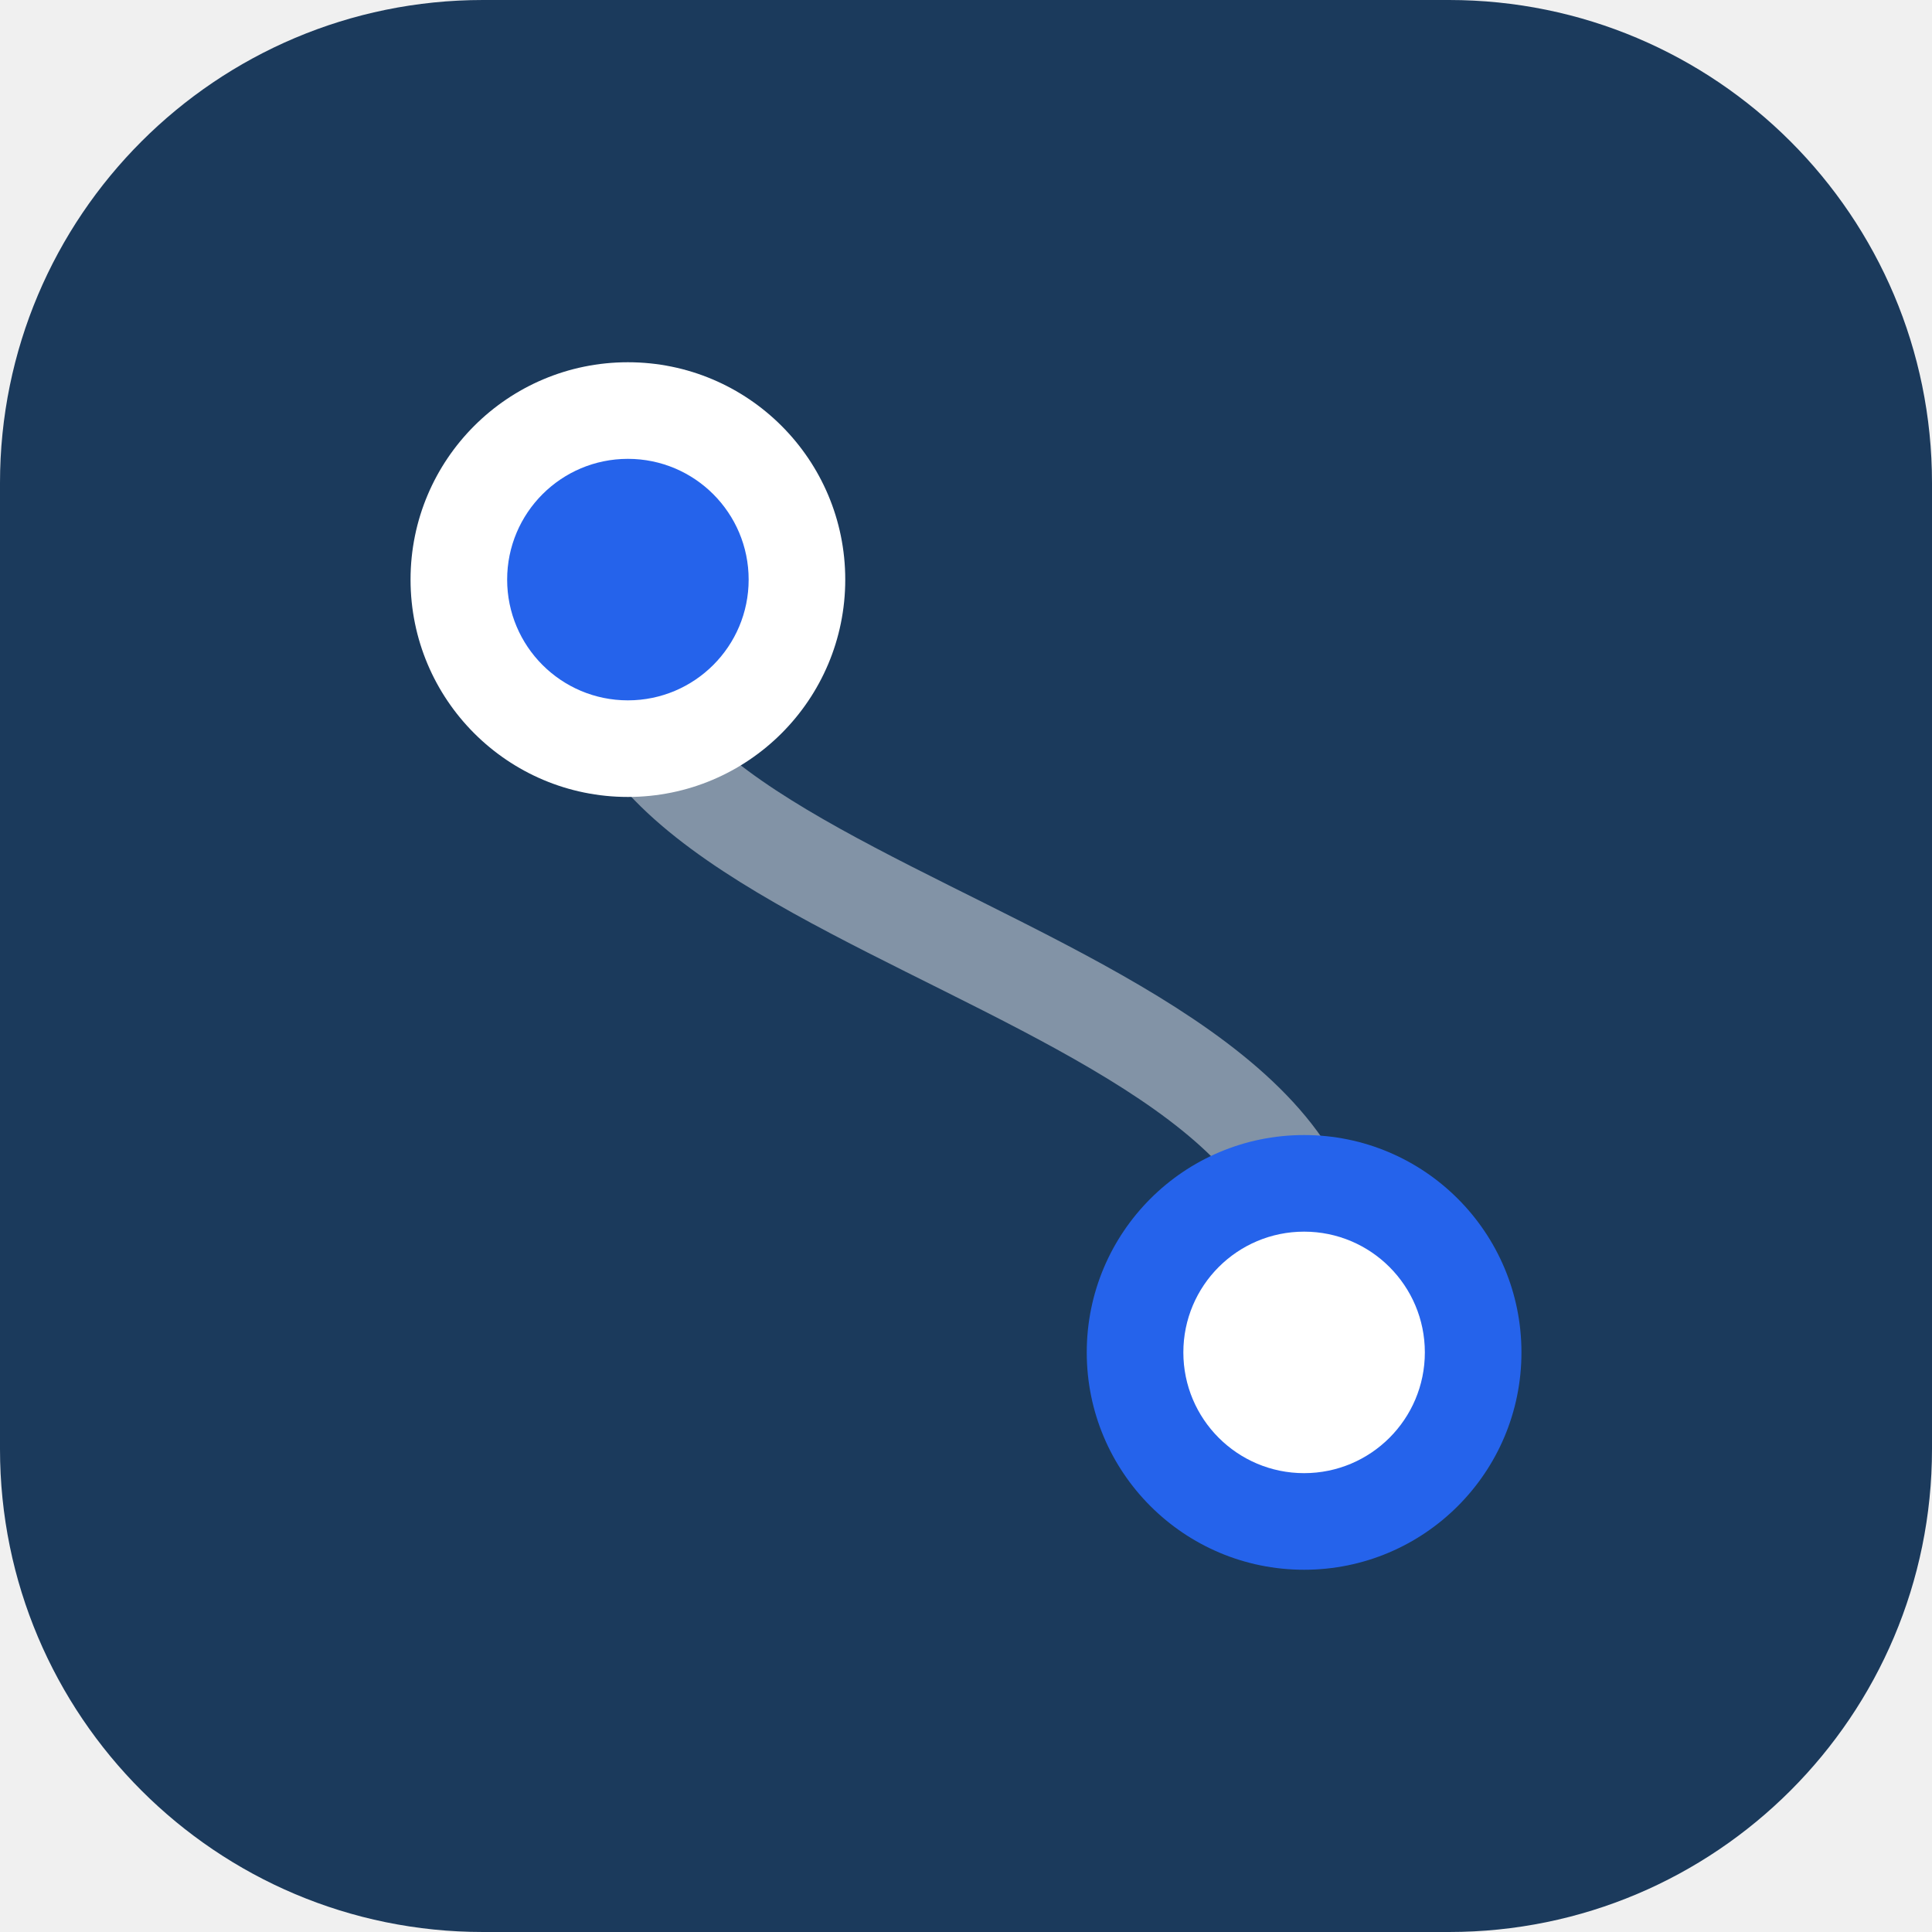
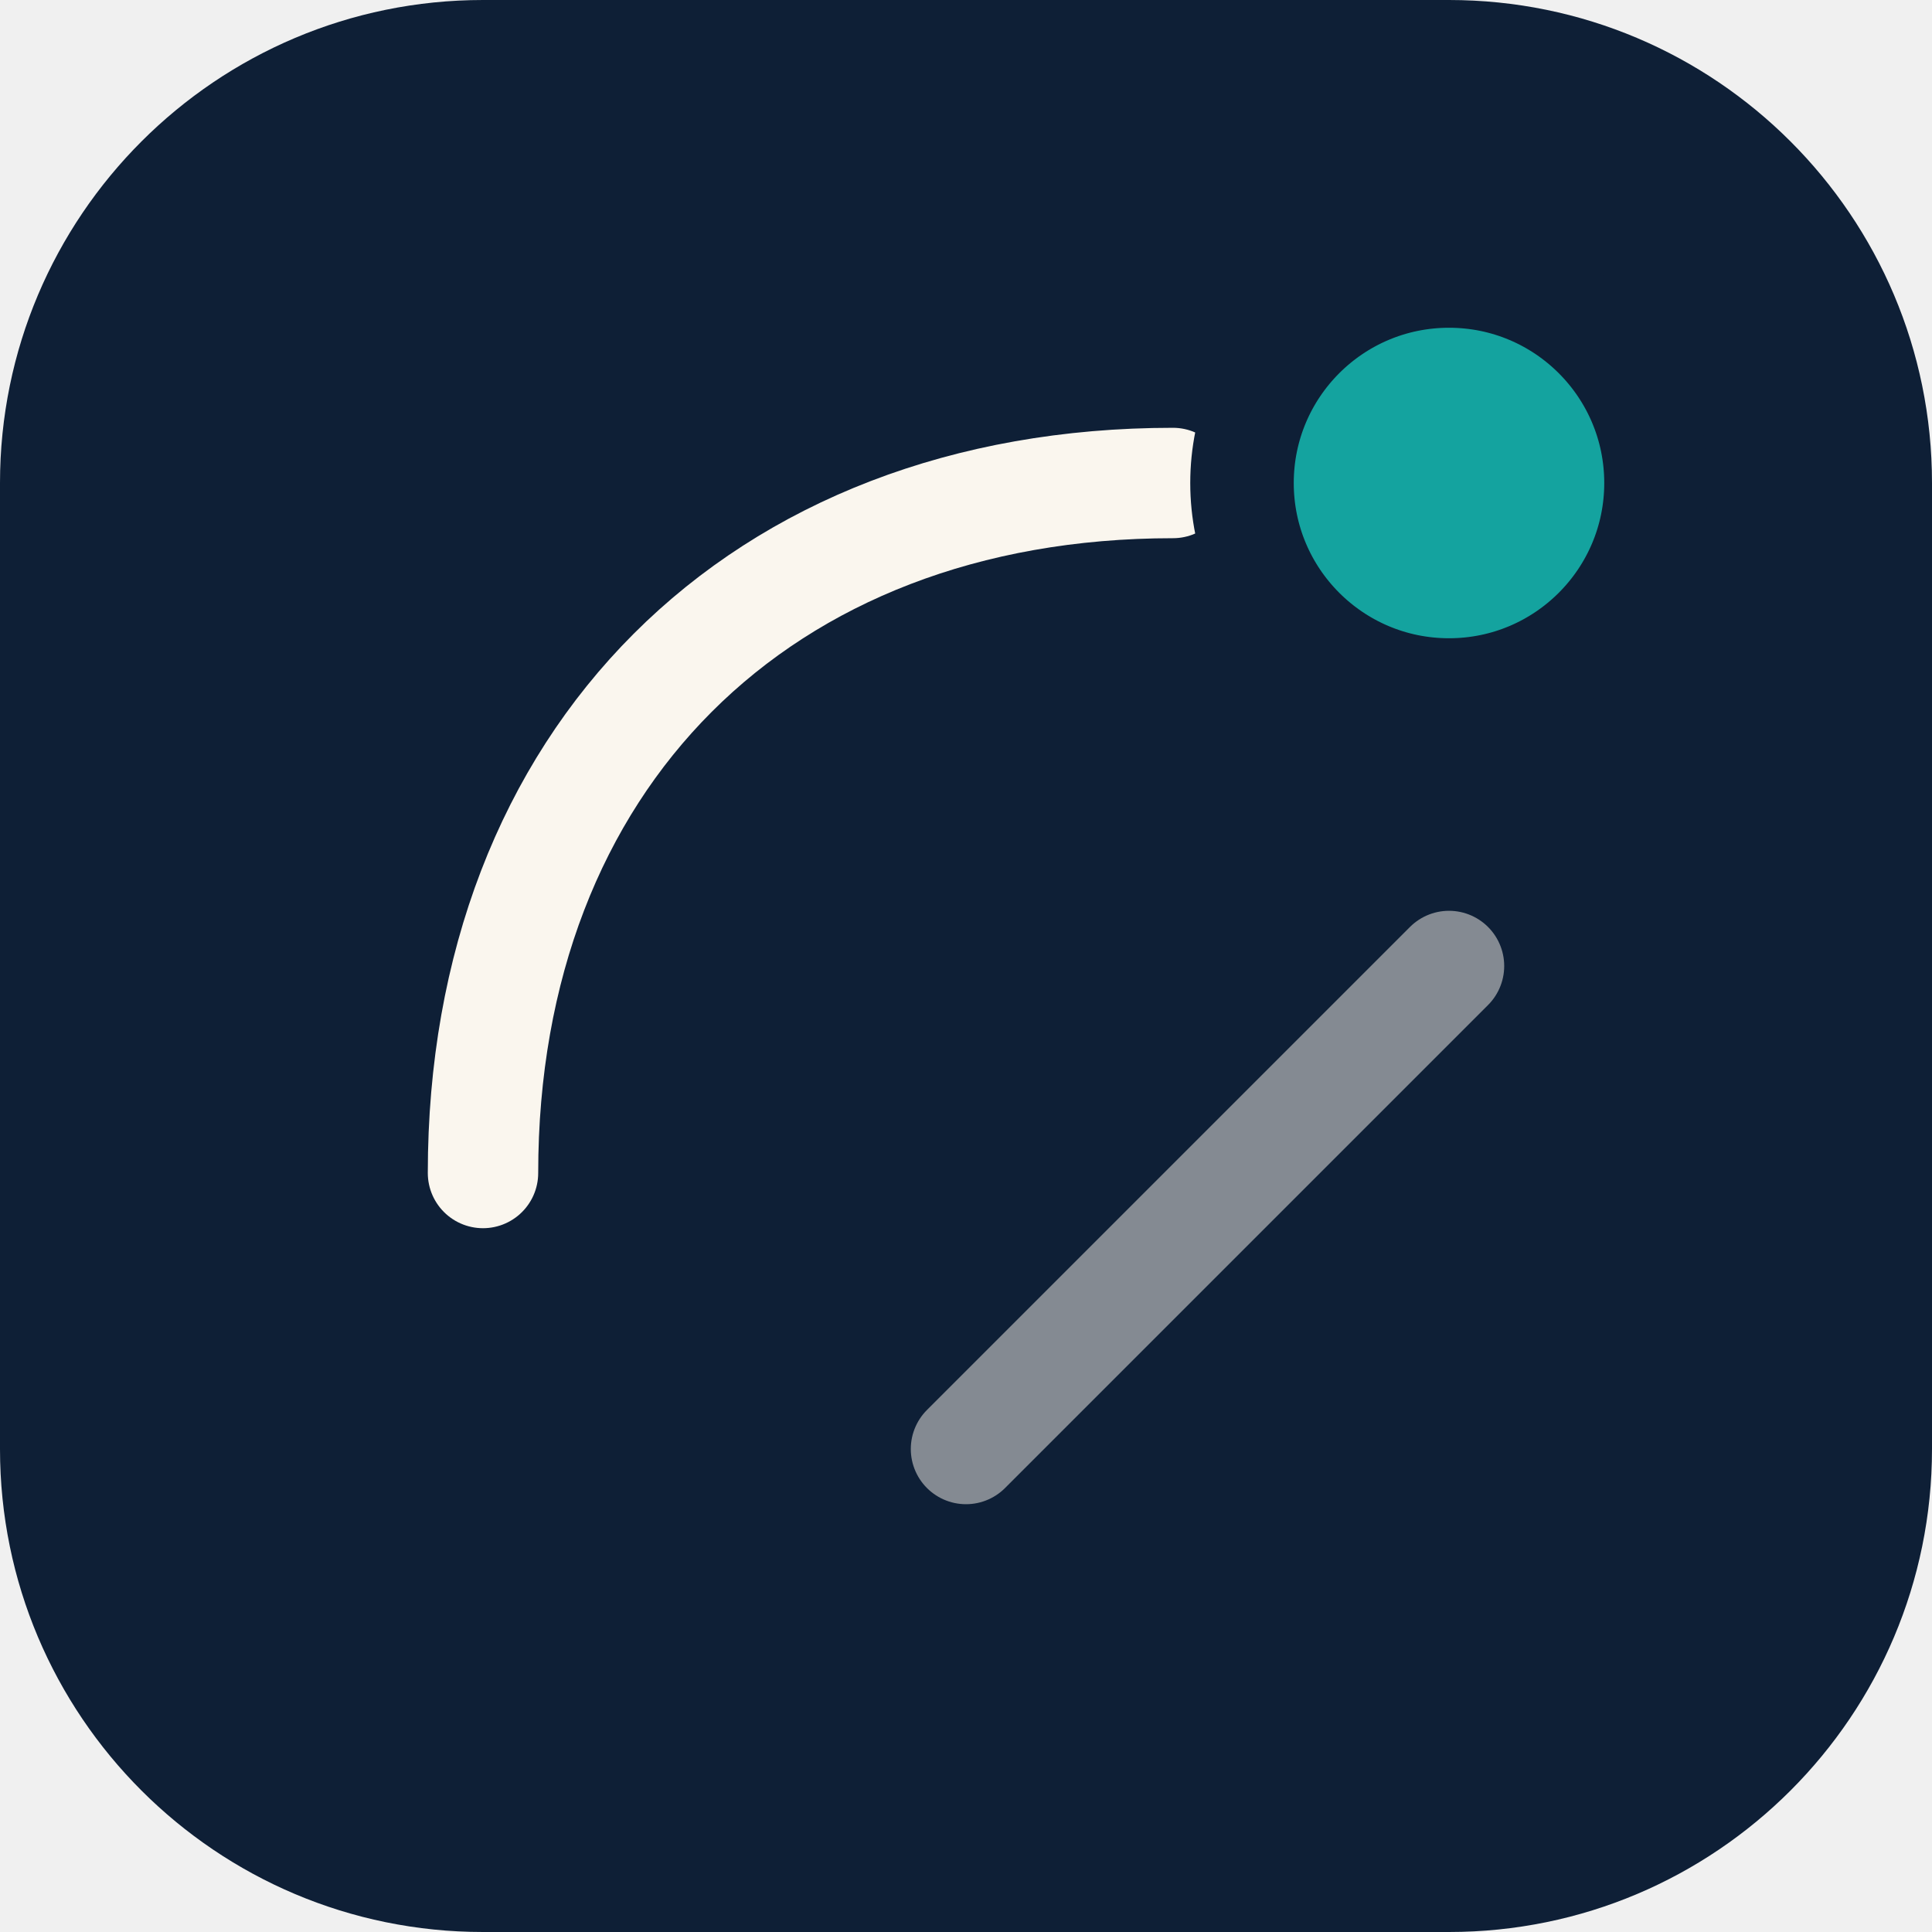
- <svg xmlns="http://www.w3.org/2000/svg" viewBox="0 0 40 40" fill="none">
-   <rect width="40" height="40" rx="10" fill="#1B3A5C" />
-   <path d="M13 12 C10 19 30 20 27 28" stroke="white" stroke-width="2" stroke-linecap="round" fill="none" opacity="0.45" />
-   <circle cx="13" cy="12" r="4.5" fill="white" />
-   <circle cx="13" cy="12" r="2.5" fill="#2563EB" />
-   <circle cx="27" cy="28" r="4.5" fill="#2563EB" />
-   <circle cx="27" cy="28" r="2.5" fill="white" />
+ <svg xmlns="http://www.w3.org/2000/svg" viewBox="0 0 28 28" fill="none">
+   <rect width="28" height="28" rx="7" fill="#0E1F36" />
+   <path d="M7 17 C 7 11, 11 7, 17 7" stroke="#FAF6EE" stroke-width="1.6" stroke-linecap="round" fill="none" />
+   <path d="M14 21 L 21 14" stroke="#FAF6EE" stroke-width="1.6" stroke-linecap="round" fill="none" opacity="0.5" />
+   <circle cx="21" cy="7" r="3" fill="#14a39f" stroke="#0E1F36" stroke-width="1.5" />
</svg>
